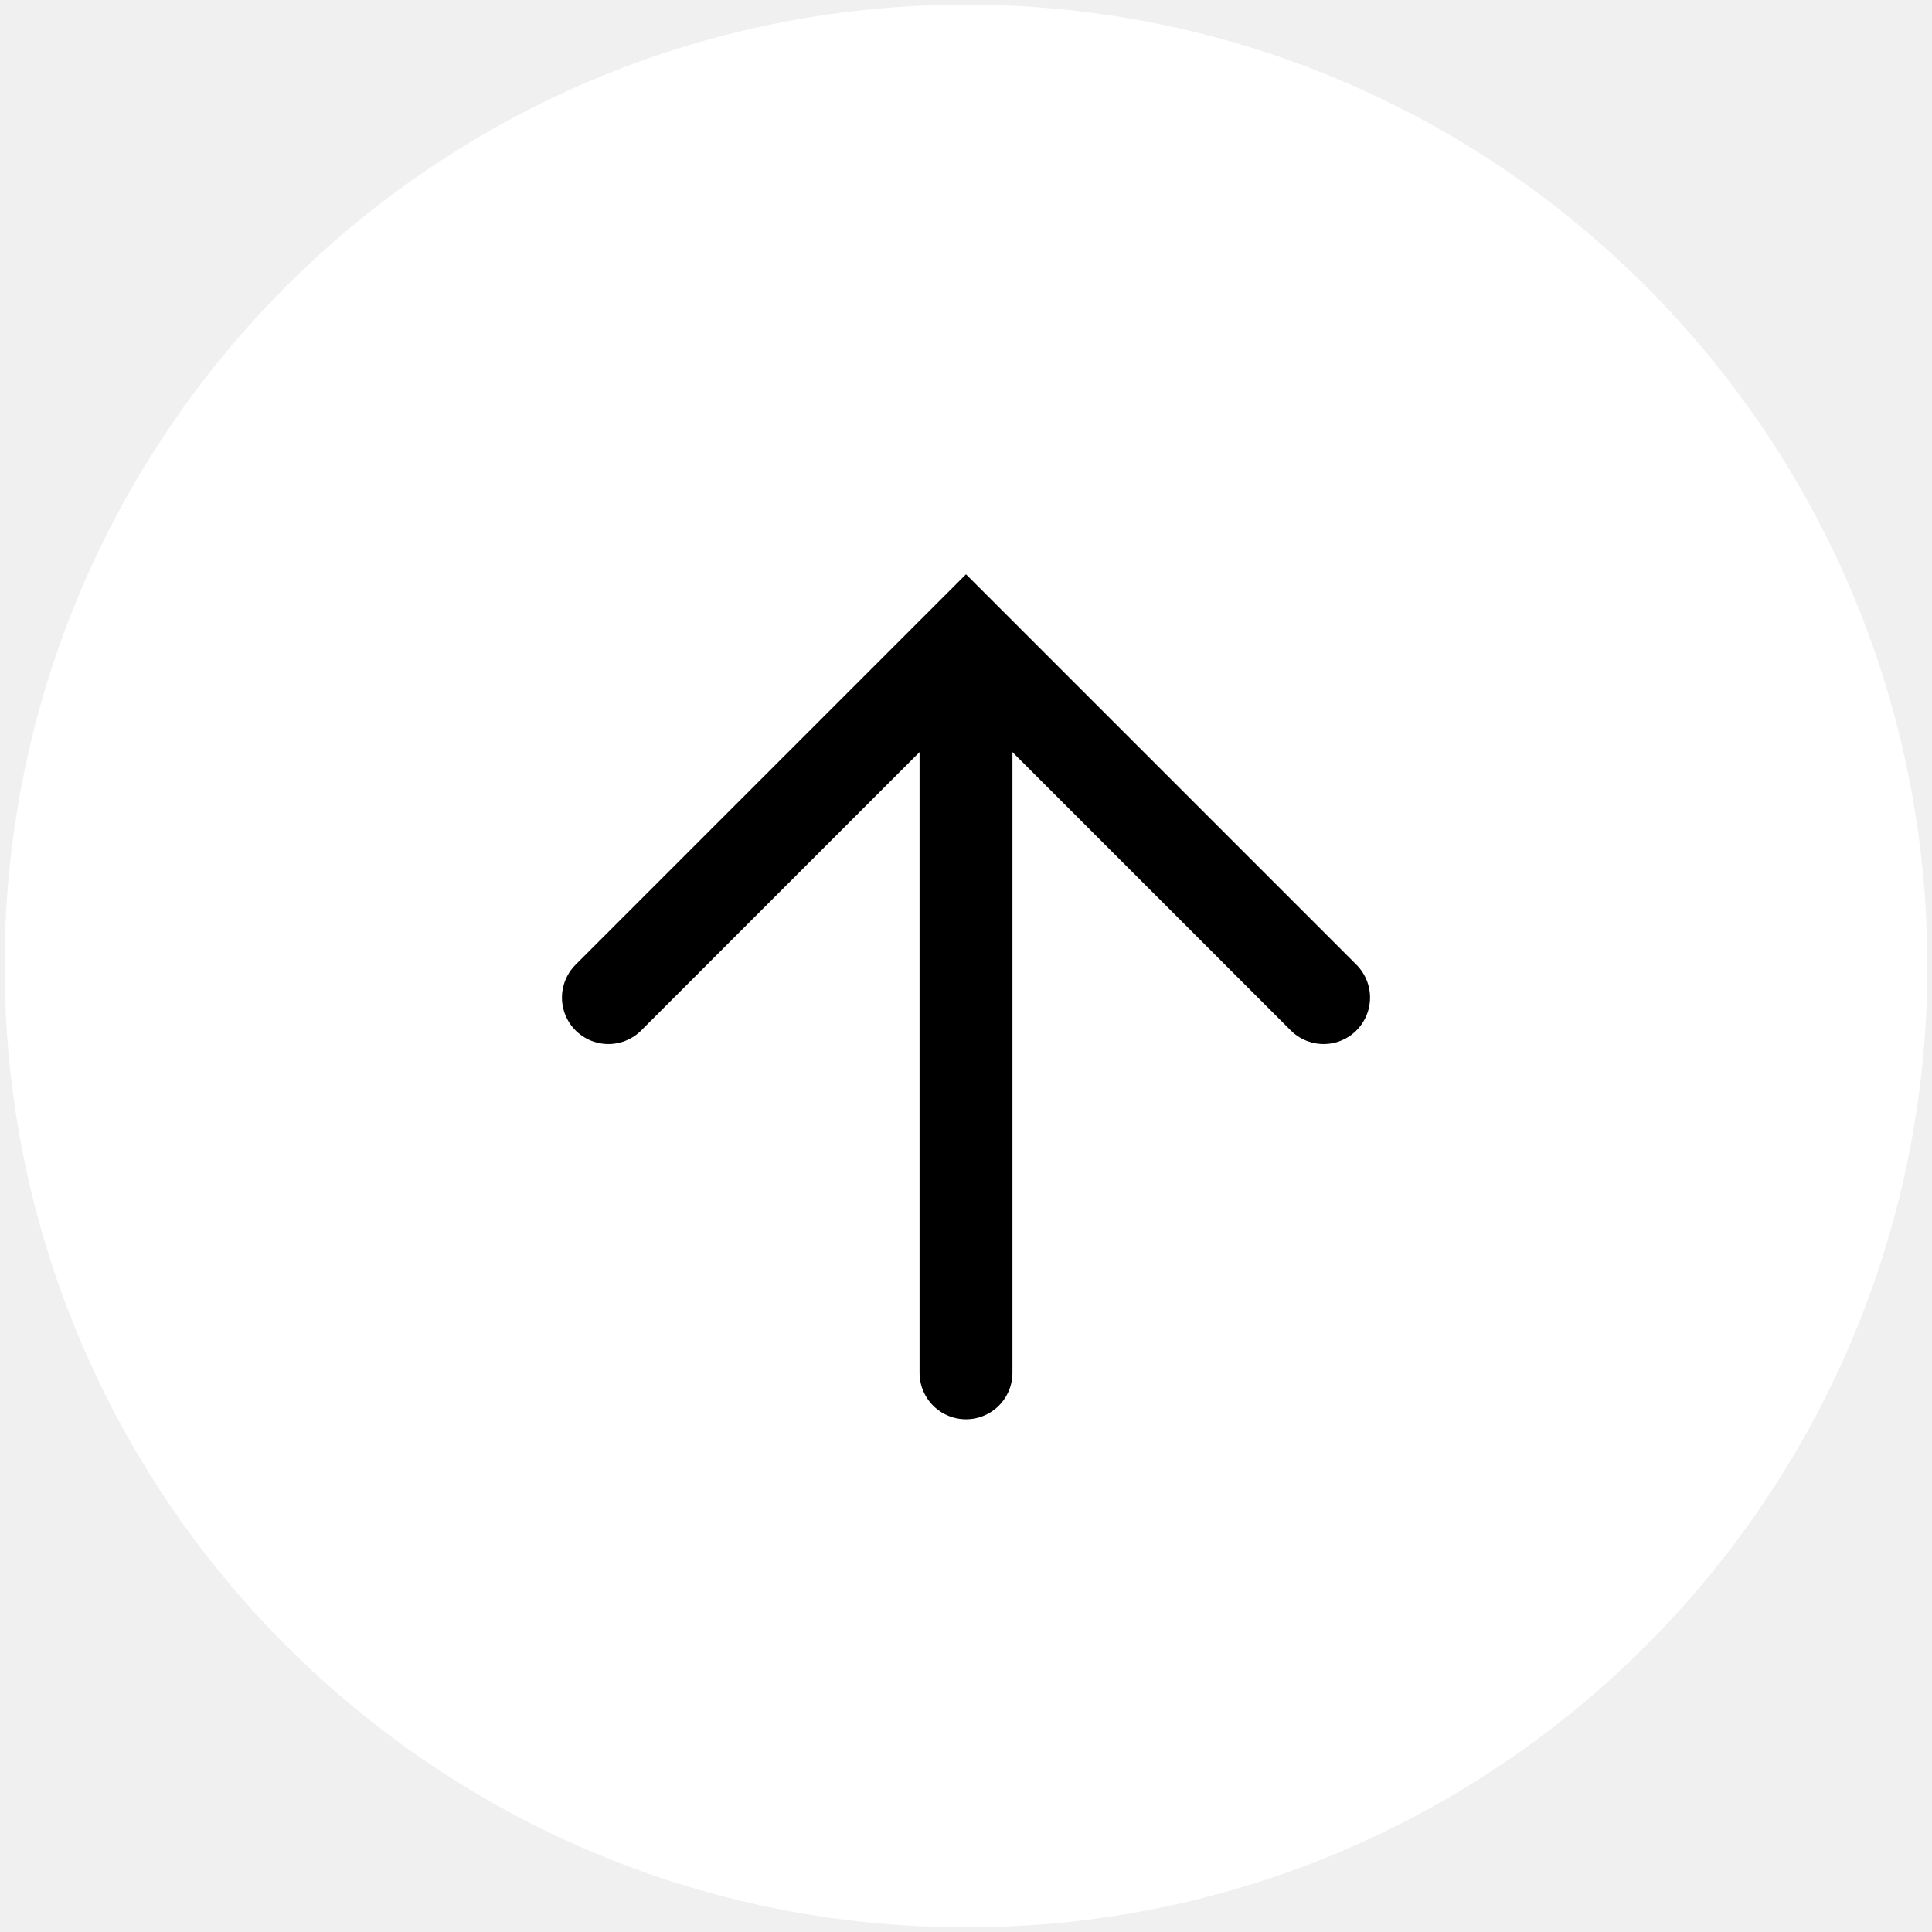
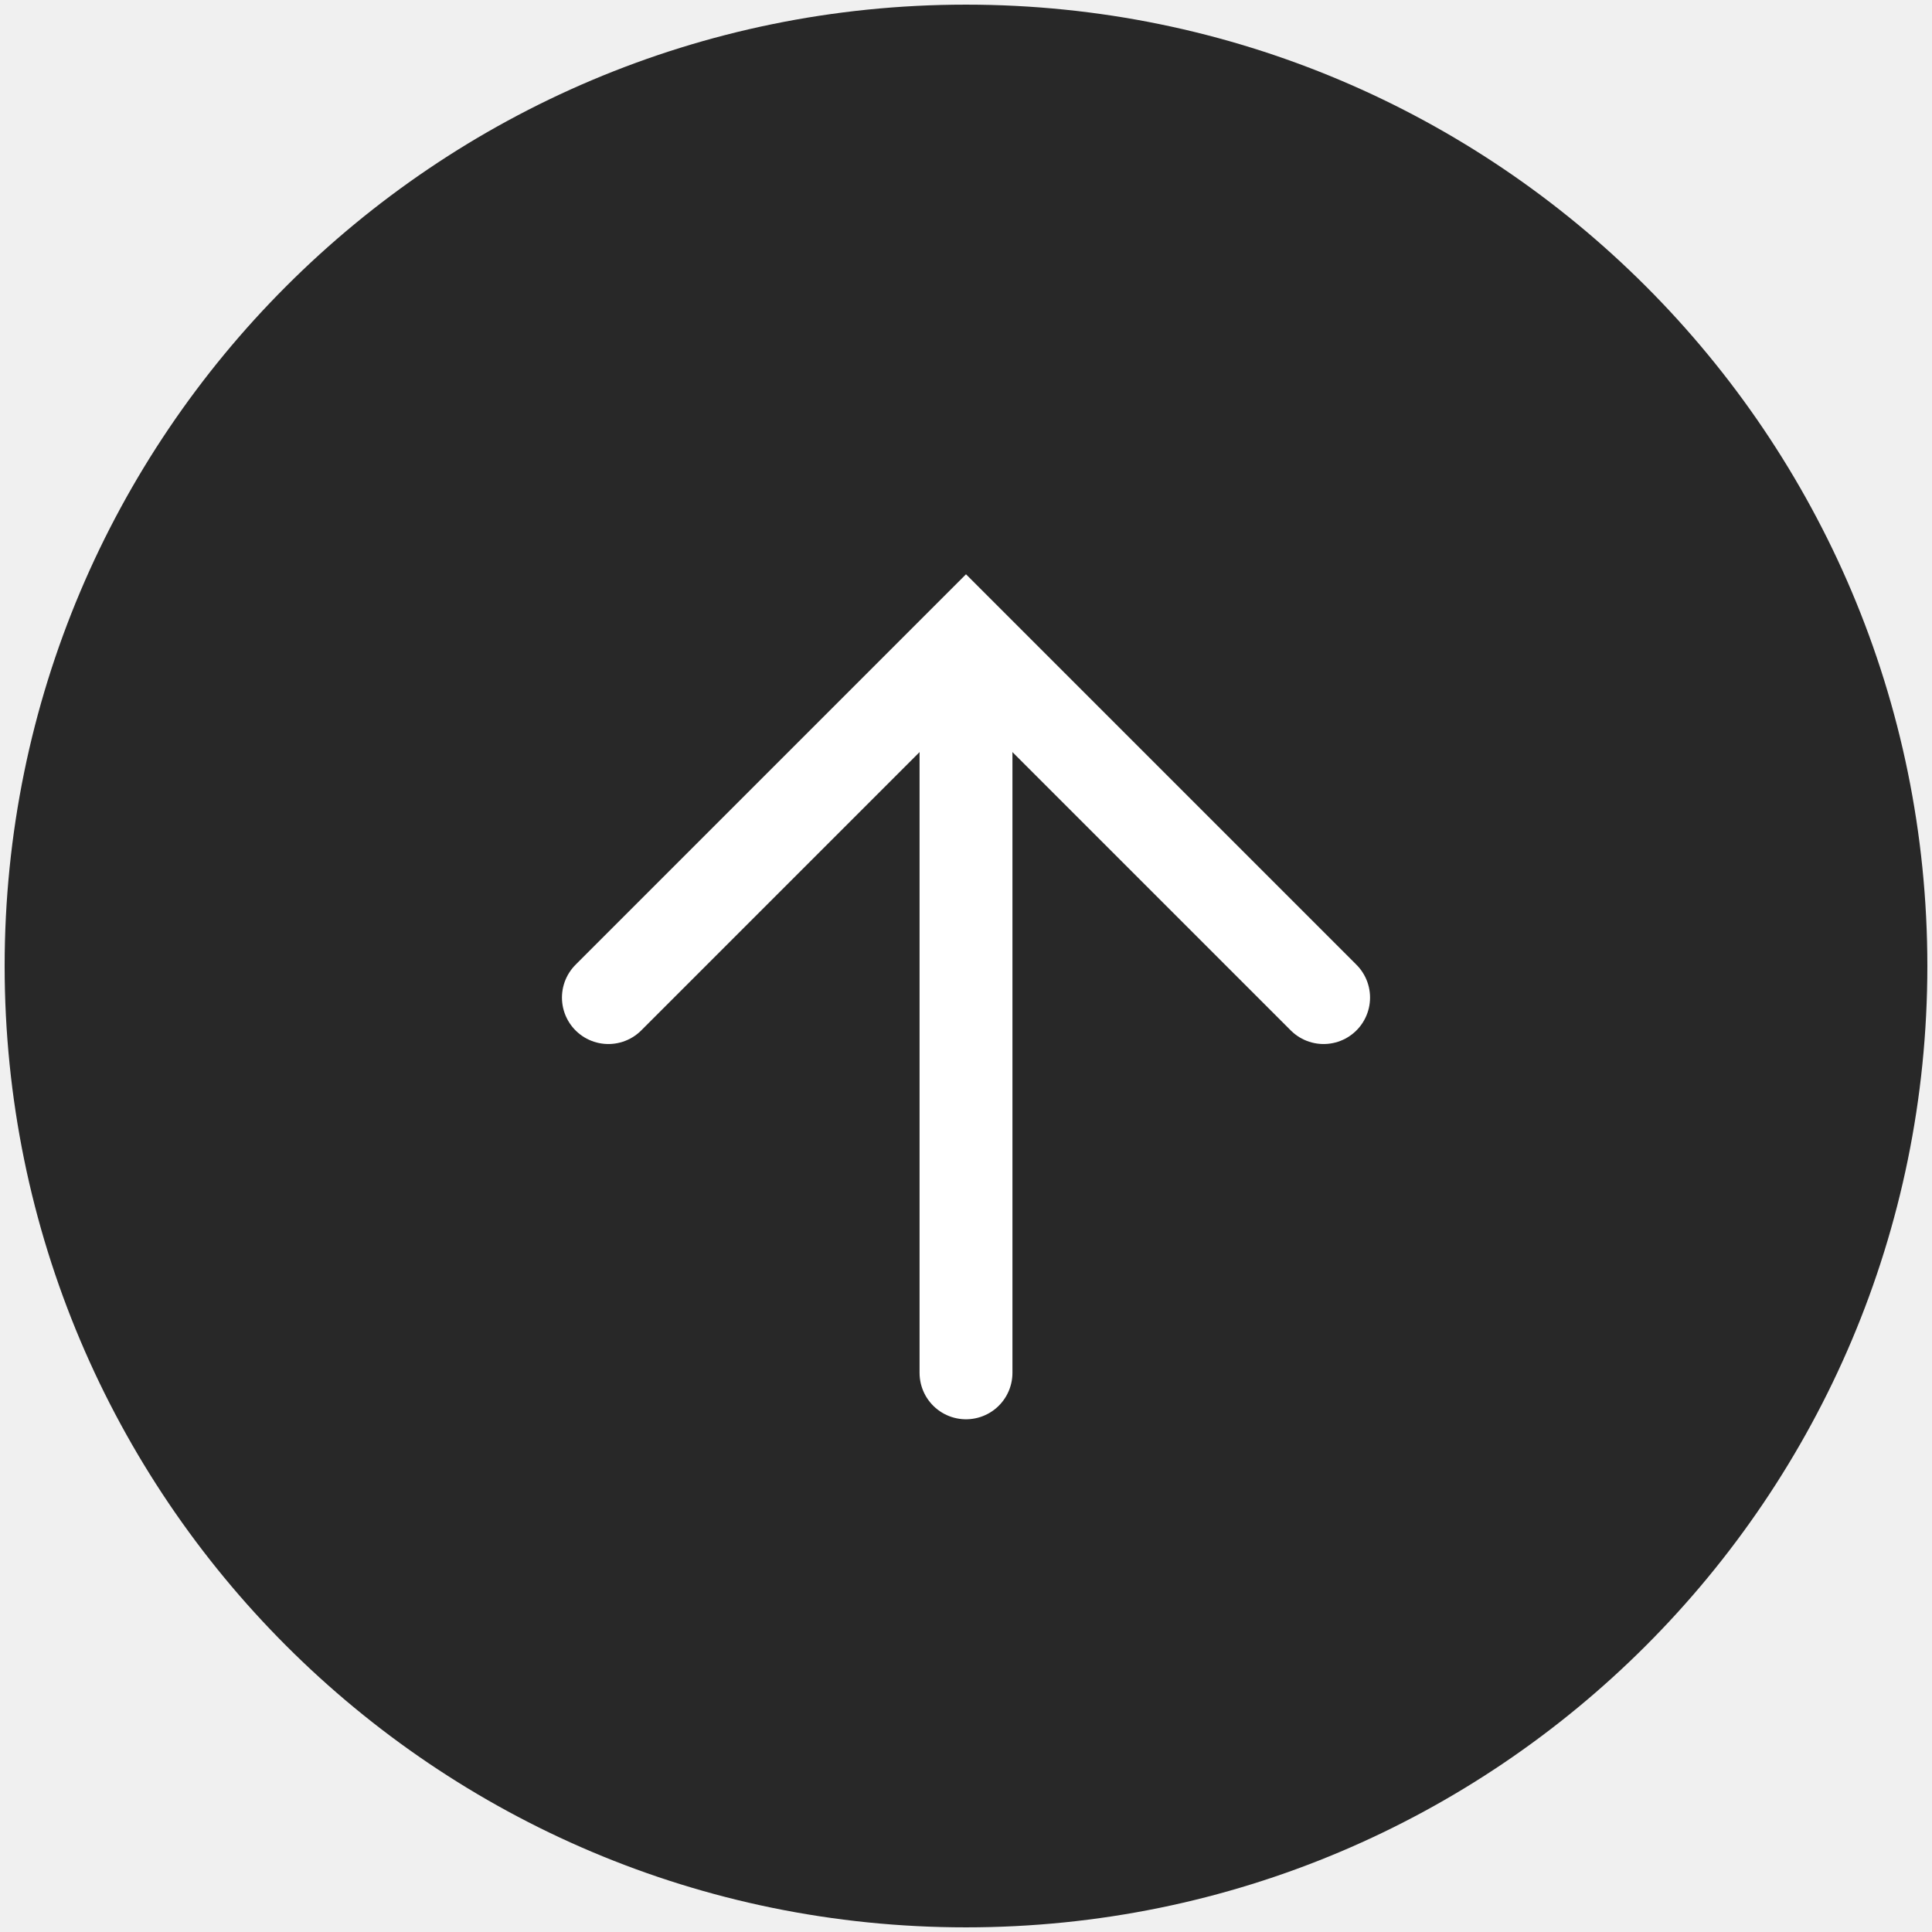
<svg xmlns="http://www.w3.org/2000/svg" version="1.1" id="Layer_1" x="0px" y="0px" viewBox="0 0 208 208" style="enable-background:new 0 0 208 208;" xml:space="preserve">
  <style type="text/css">
- 	.st0{fill:#FFFFFF;}
- 	.st1{fill:none;stroke:#000000;stroke-width:10;stroke-linecap:round;}
- 	.st2{fill:none;stroke:#000000;stroke-width:10;stroke-linecap:round;stroke-linejoin:round;}
+ 	.st0{opacity:0.83;}
+ 	.st1{fill:none;stroke:#FFFFFF;stroke-width:10;stroke-linecap:round;}
+ 	.st2{fill:none;stroke:#FFFFFF;stroke-width:10;stroke-linecap:round;stroke-linejoin:round;}
</style>
  <circle class="st0" cx="104" cy="104" r="103.5" />
  <g>
    <polyline class="st1" points="65.5,107.4 104,68.9 142.5,107.4  " />
    <line class="st2" x1="104" y1="147.8" x2="104" y2="74.3" />
  </g>
</svg>
